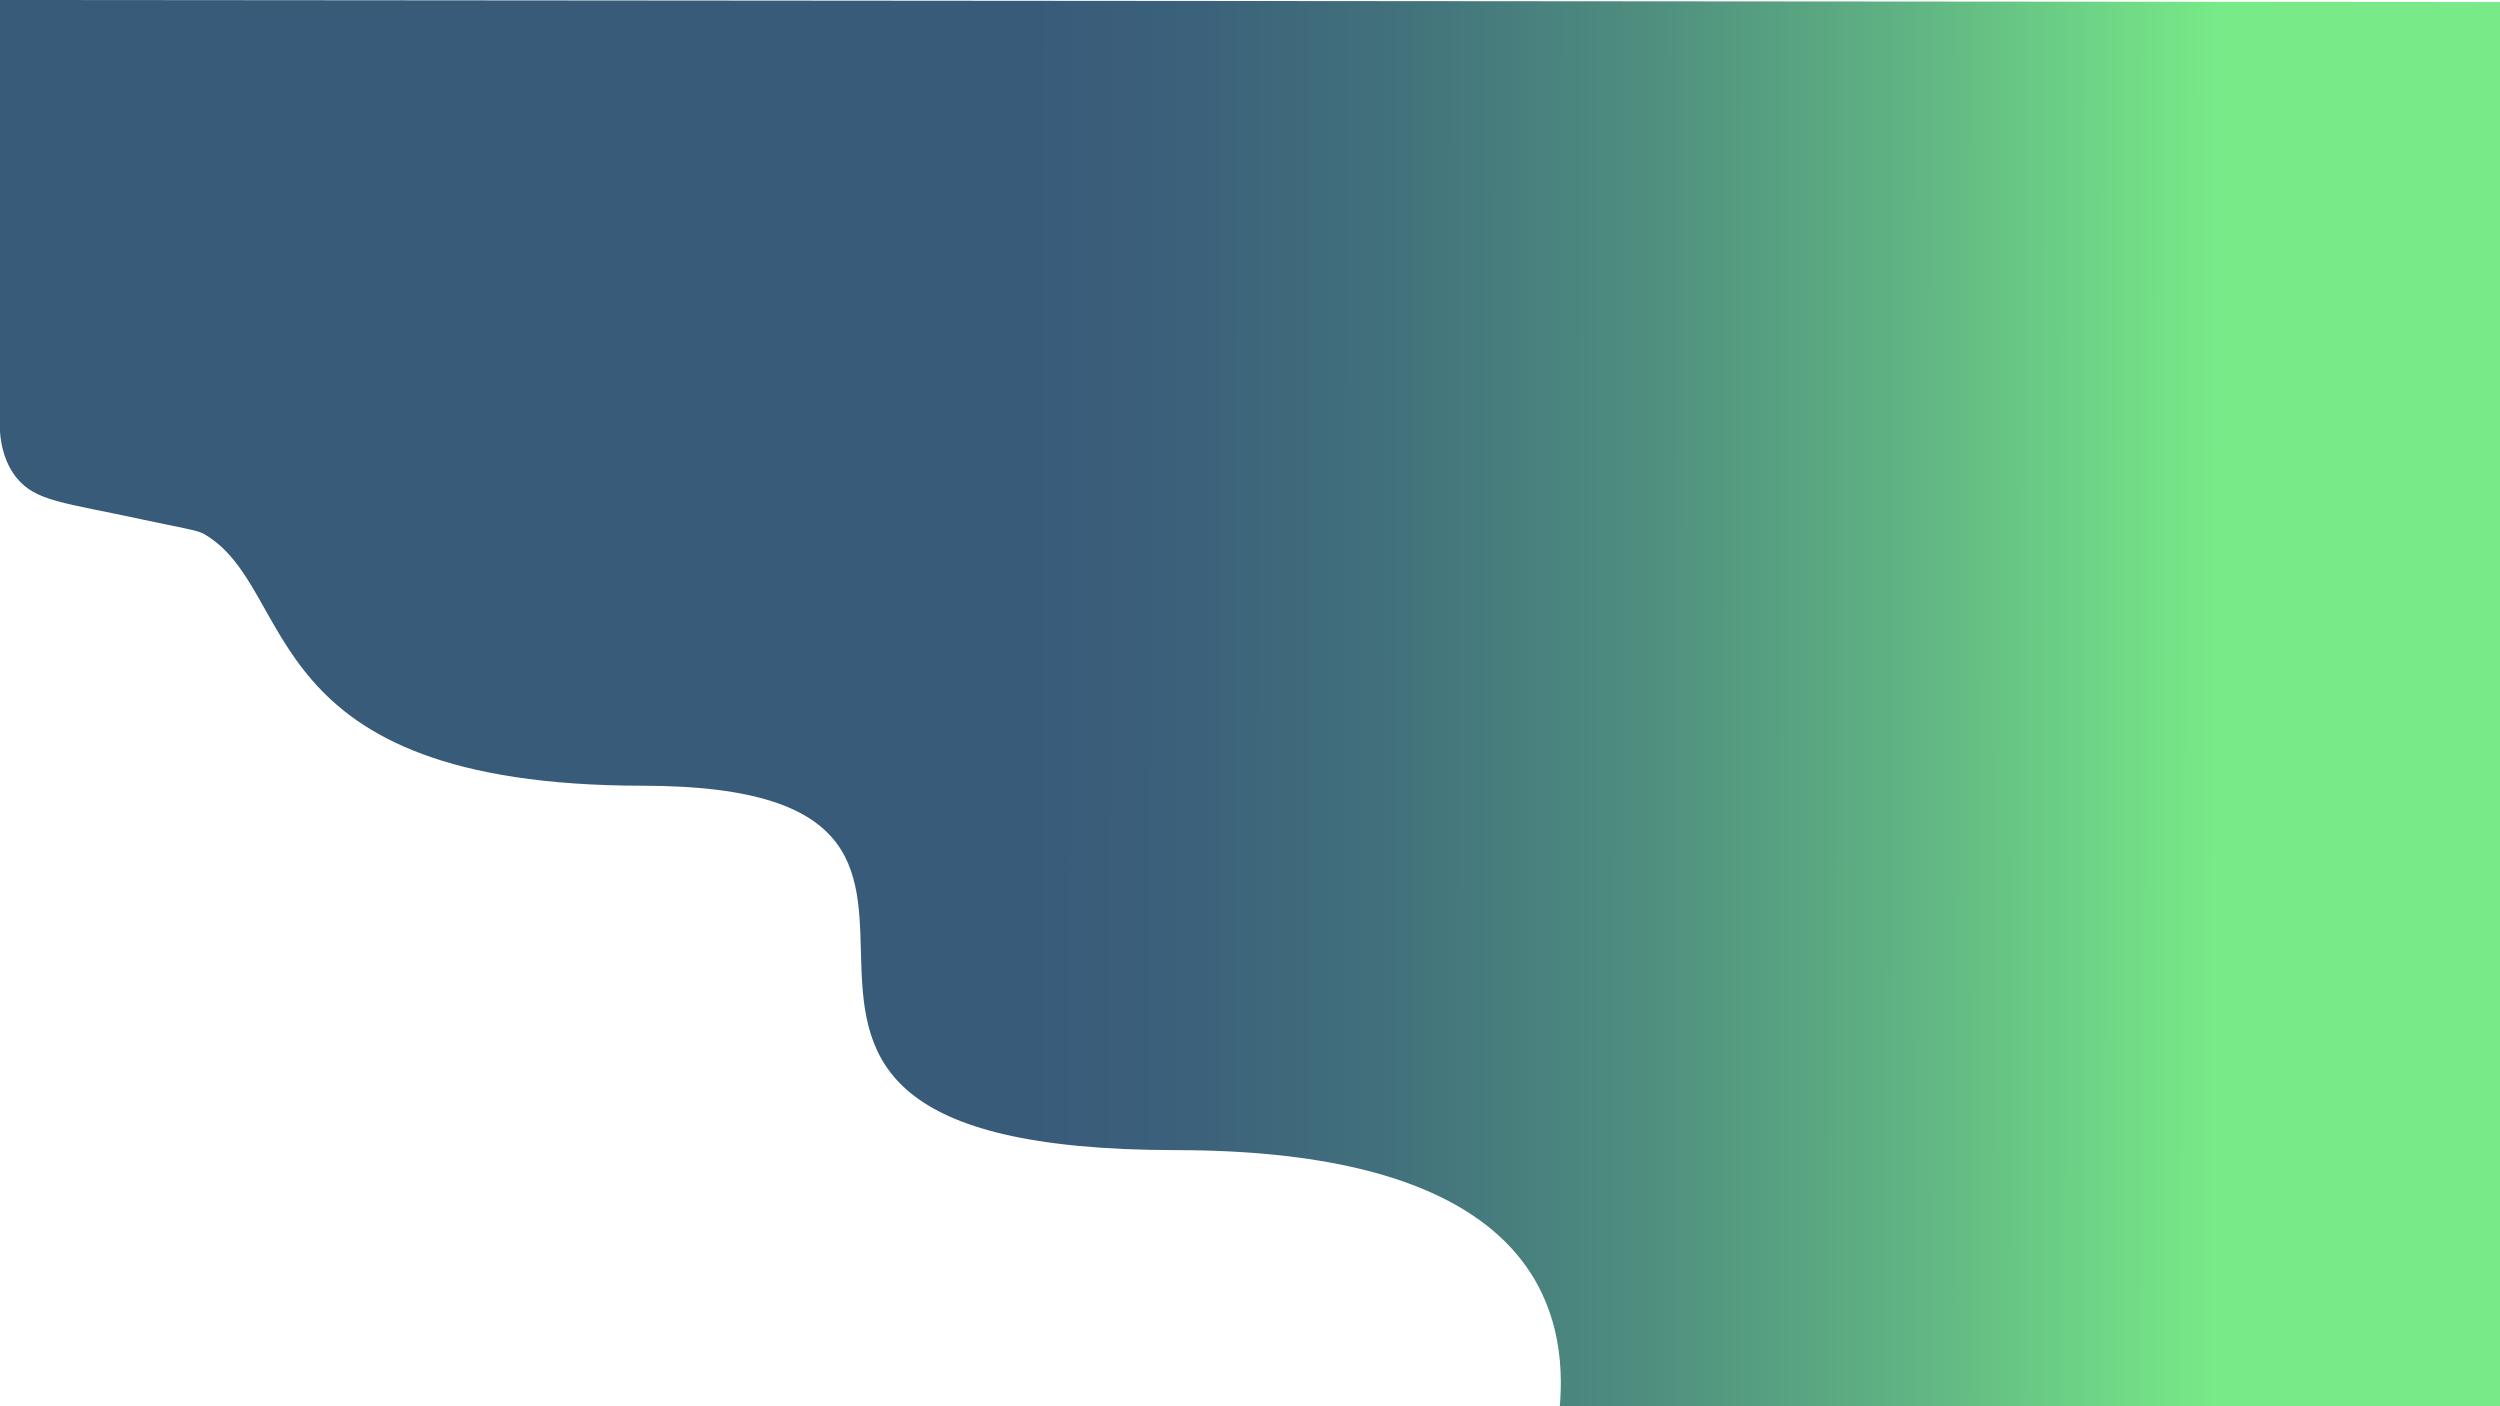
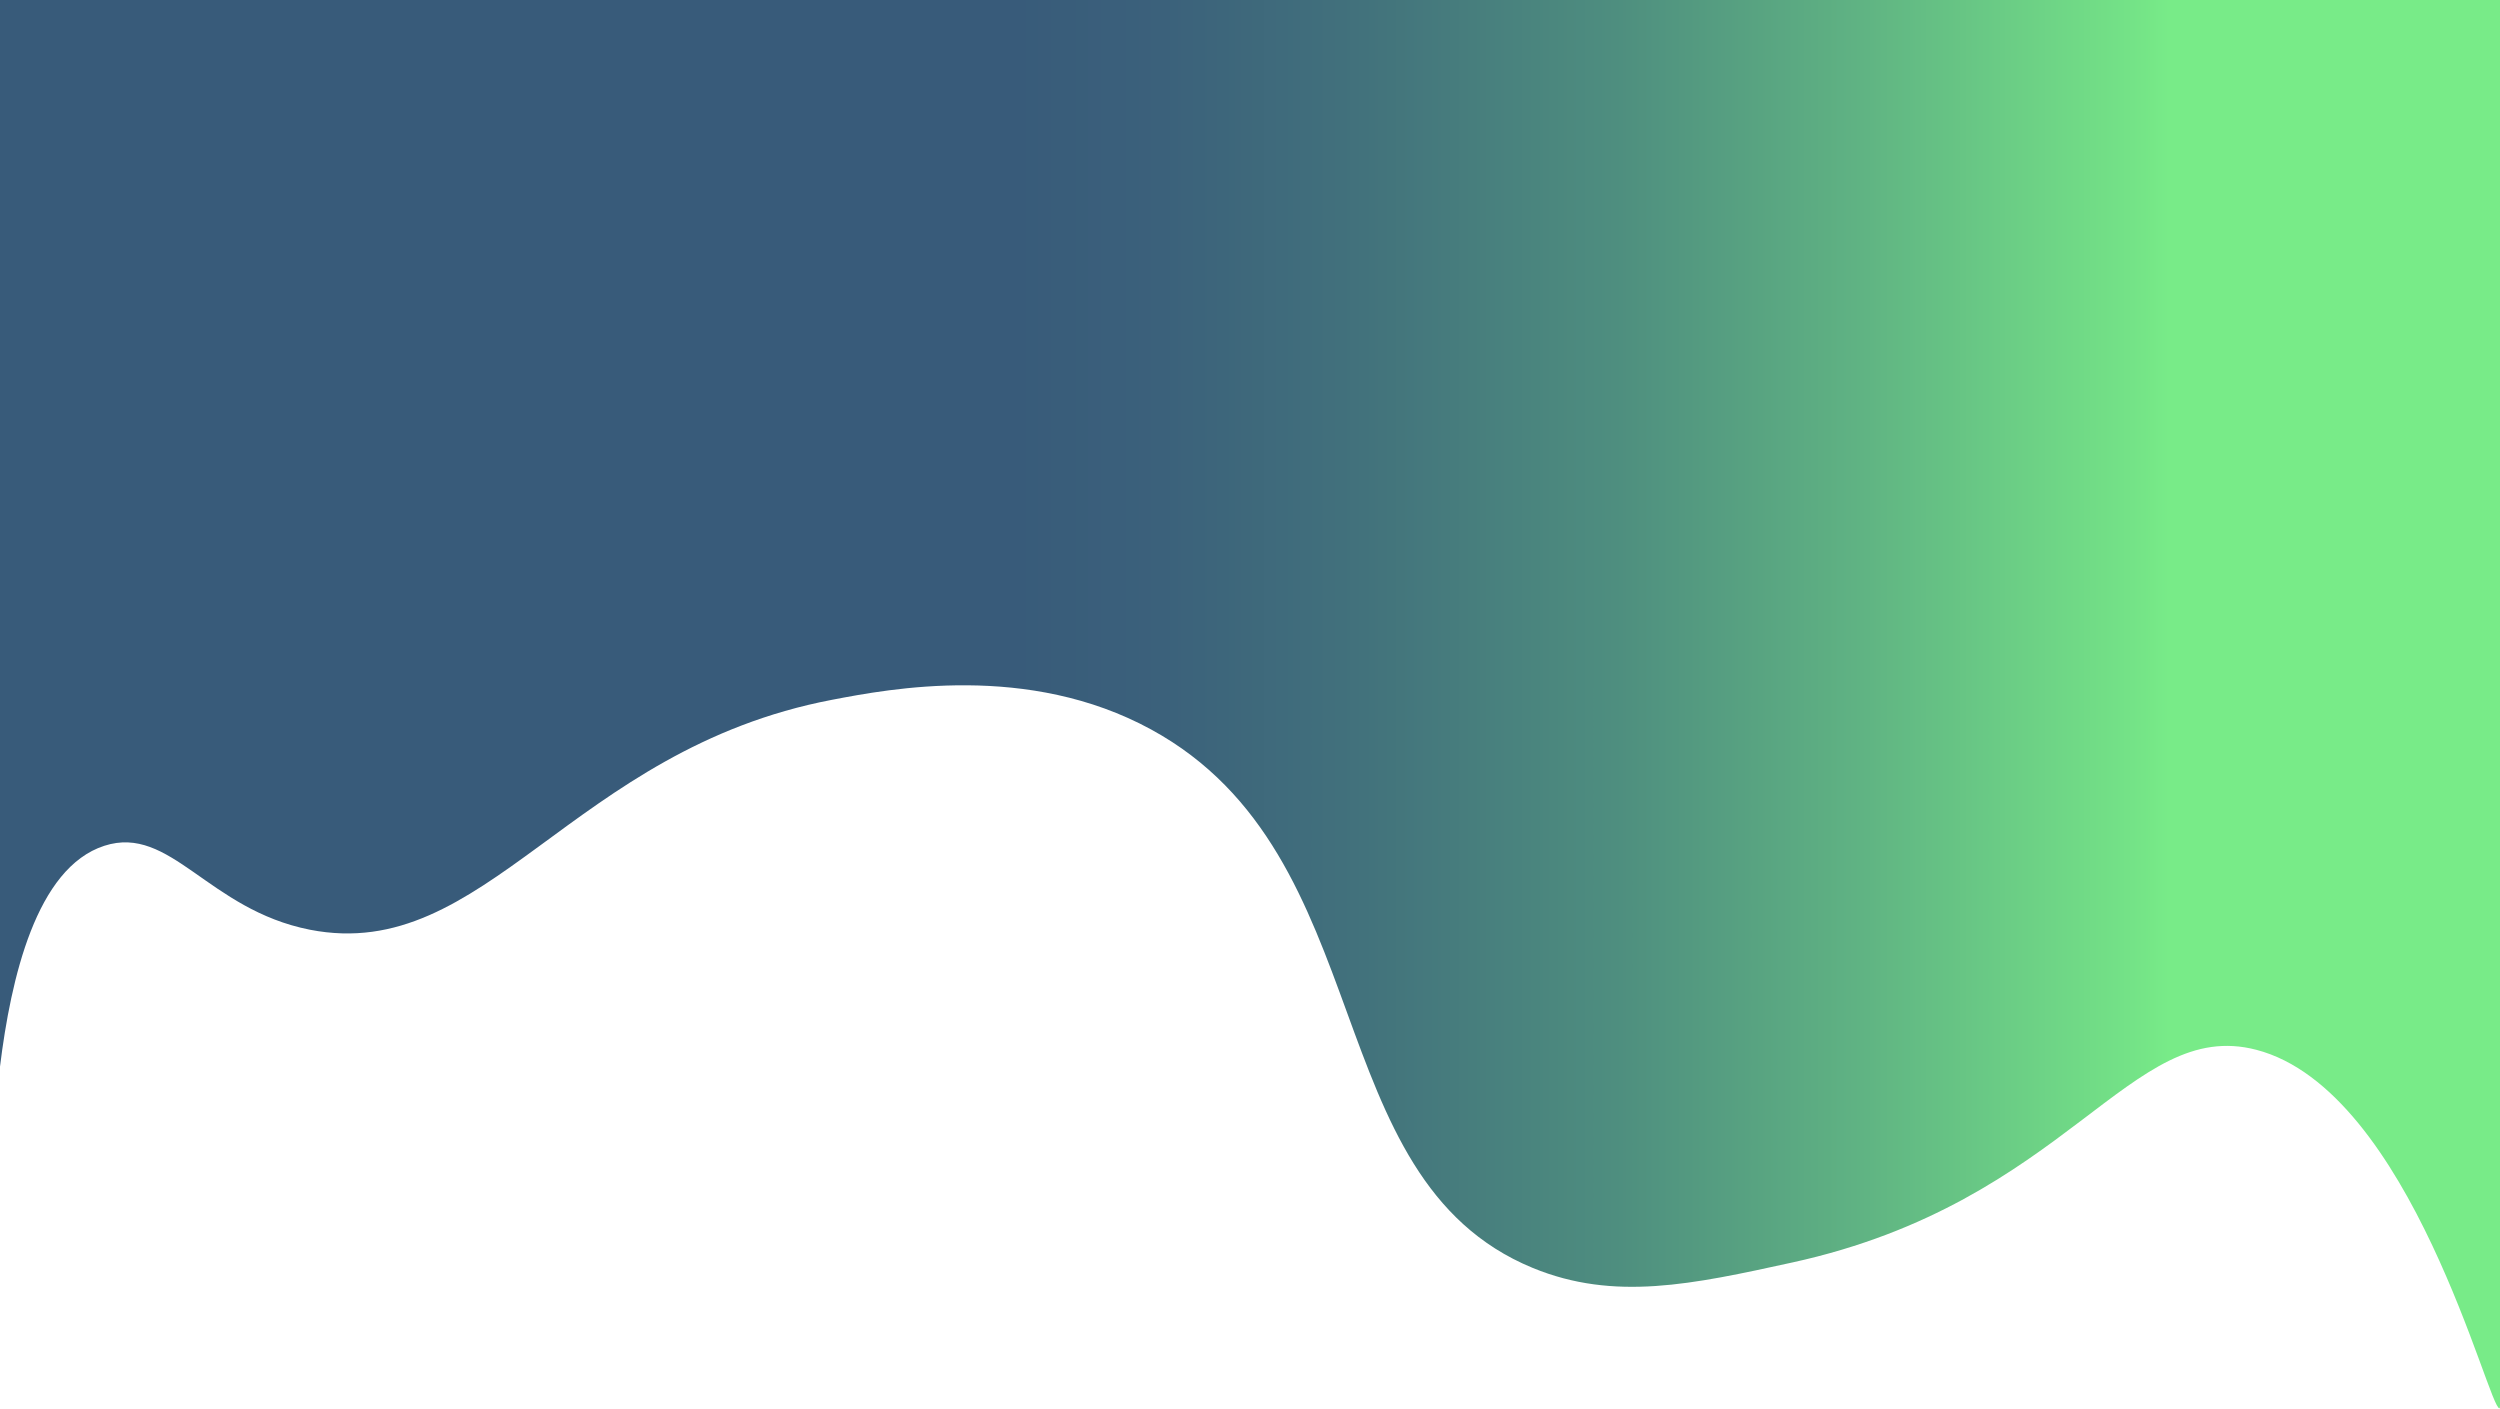
- <svg xmlns="http://www.w3.org/2000/svg" version="1.1" id="Layer_1" x="0px" y="0px" viewBox="0 0 1366 768" style="enable-background:new 0 0 1366 768;" xml:space="preserve">
-   <style type="text/css">
- 	.st0{fill:url(#SVGID_1_);}
- </style>
-   <g>
-     <linearGradient id="SVGID_1_" gradientUnits="userSpaceOnUse" x1="-178.715" y1="717.573" x2="1190.319" y2="717.573" gradientTransform="matrix(-1.0128 -8.298676e-04 8.350153e-04 -1.0191 1204.592 1161.268)">
-       <stop offset="0.126" style="stop-color:#78EB88" />
-       <stop offset="0.137" style="stop-color:#75E587" />
-       <stop offset="0.247" style="stop-color:#60B483" />
-       <stop offset="0.352" style="stop-color:#4E8E7F" />
-       <stop offset="0.447" style="stop-color:#42727C" />
-       <stop offset="0.531" style="stop-color:#3B617B" />
-       <stop offset="0.594" style="stop-color:#385B7A" />
+ <svg xmlns="http://www.w3.org/2000/svg" xmlns:xlink="http://www.w3.org/1999/xlink" id="Layer_1" data-name="Layer 1" viewBox="0 0 1366 769.5">
+   <defs>
+     <style>.cls-1{fill:url(#linear-gradient);}.cls-2{fill:url(#linear-gradient-2);}.cls-3{fill:url(#linear-gradient-3);}</style>
+     <linearGradient id="linear-gradient" x1="465.62" y1="775.79" x2="1798.53" y2="775.79" gradientTransform="matrix(-1.03, 0, 0, -1.03, 1843.06, 1183.82)" gradientUnits="userSpaceOnUse">
+       <stop offset="0.13" stop-color="#78eb88" />
+       <stop offset="0.14" stop-color="#75e587" />
+       <stop offset="0.25" stop-color="#60b483" />
+       <stop offset="0.35" stop-color="#4e8e7f" />
+       <stop offset="0.45" stop-color="#42727c" />
+       <stop offset="0.53" stop-color="#3b617b" />
+       <stop offset="0.59" stop-color="#385b7a" />
    </linearGradient>
-     <path class="st0" d="M1385.84,859.19l-563.11-0.46c0,0,138.94-230.04-180.09-230.3s-42.37-198.91-291.52-199.11   c-214.1-0.18-187.29-107.41-239.78-137.63c-3.57-2.05-13.76-3.56-33.55-7.84C34.71,274.52,19.5,274.02,9,261   c-3.42-4.24-7.98-11.85-9-25C0,157.33,0,78.67,0,0c462.18,0.38,924.36,0.76,1386.54,1.14L1385.84,859.19z" />
-   </g>
+     <linearGradient id="linear-gradient-2" x1="370.67" y1="513.44" x2="370.67" y2="513.44" gradientTransform="matrix(1, 0, 0, 1, 0, 0)" xlink:href="#linear-gradient" />
+     <linearGradient id="linear-gradient-3" x1="-126.32" y1="376.41" x2="-126.32" y2="376.41" gradientTransform="matrix(1, 0, 0, 1, 0, 0)" xlink:href="#linear-gradient" />
+   </defs>
+   <path class="cls-1" d="M0,582.8V0H1366V768c0,1-.08,1.46-.25,1.5-5.87,1.17-48.11-173.8-132.9-195.89-69.11-18-102.45,83.09-253.44,116.19-54.76,12-97.32,21.33-141.91,3-119-49-82.18-225.19-208.44-294.17-67.27-36.75-142.81-22.31-174.43-16.26C311.87,409.62,265.38,526.83,169.33,508,113.54,497,93.23,450.42,57,462.14,19.82,474.17,5.94,534.54,0,582.8Z" />
+   <path class="cls-2" d="M370.67,513.44" />
+   <path class="cls-3" d="M-126.32,376.41" />
</svg>
